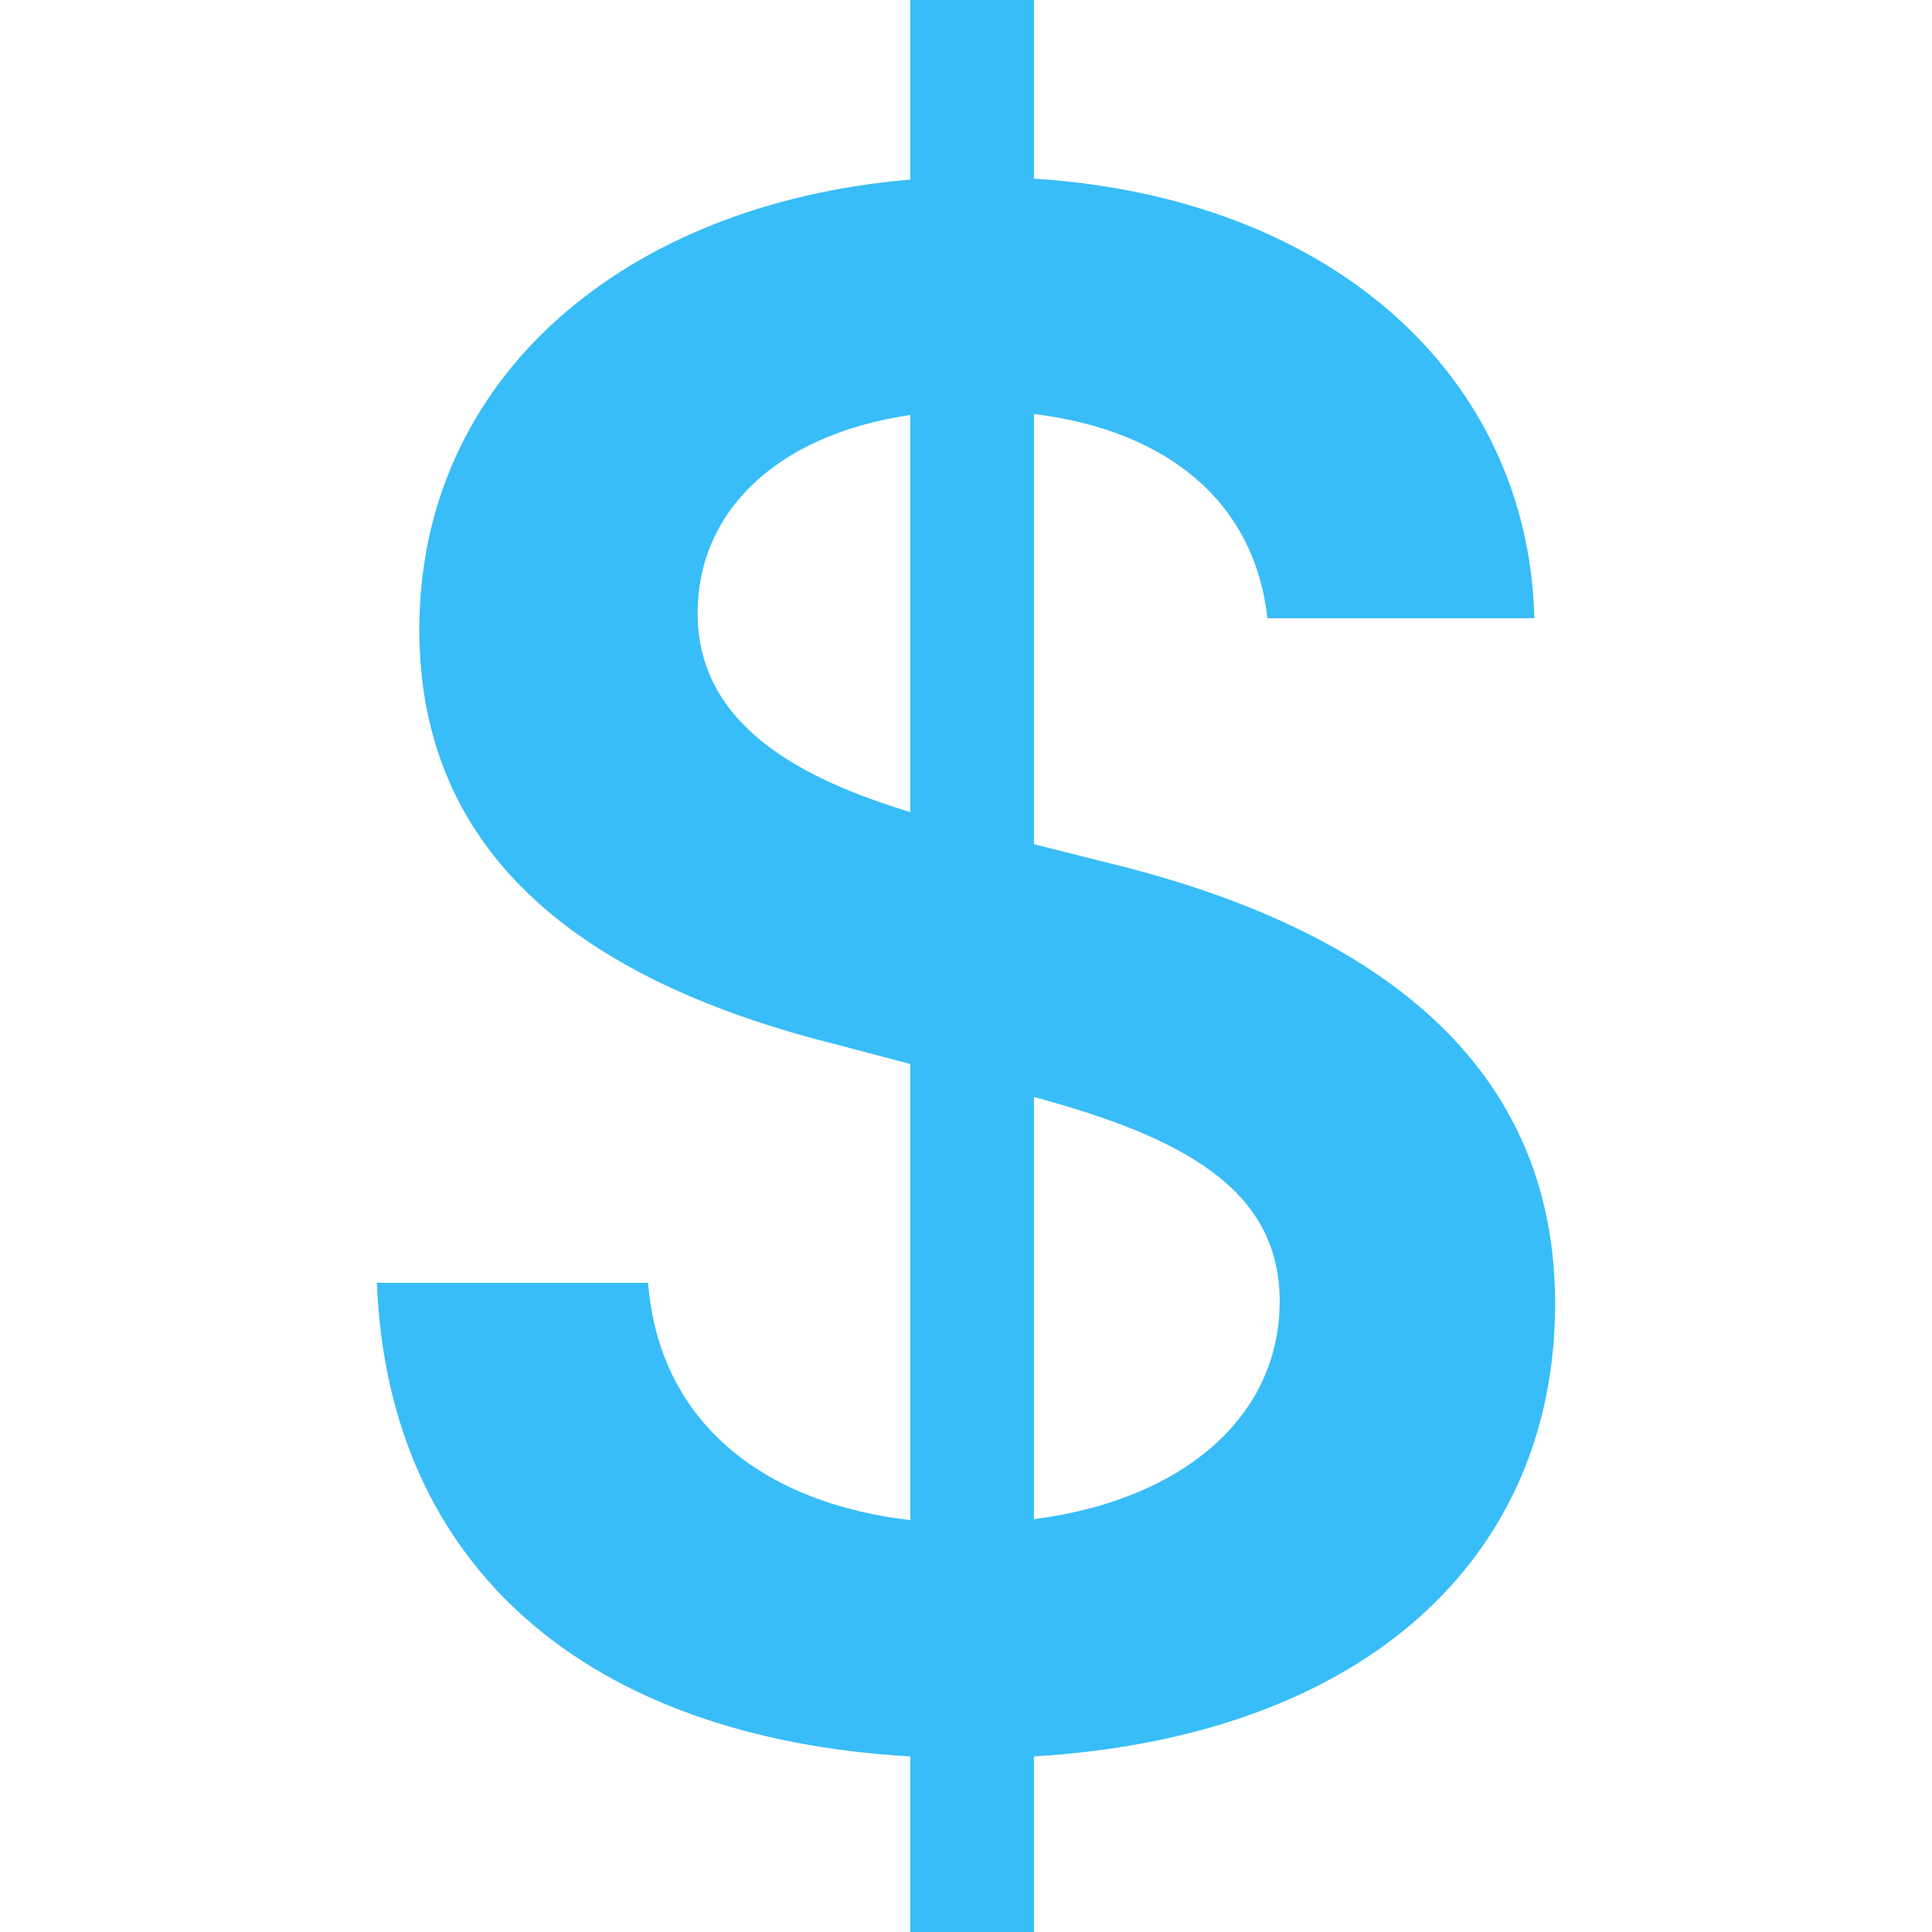
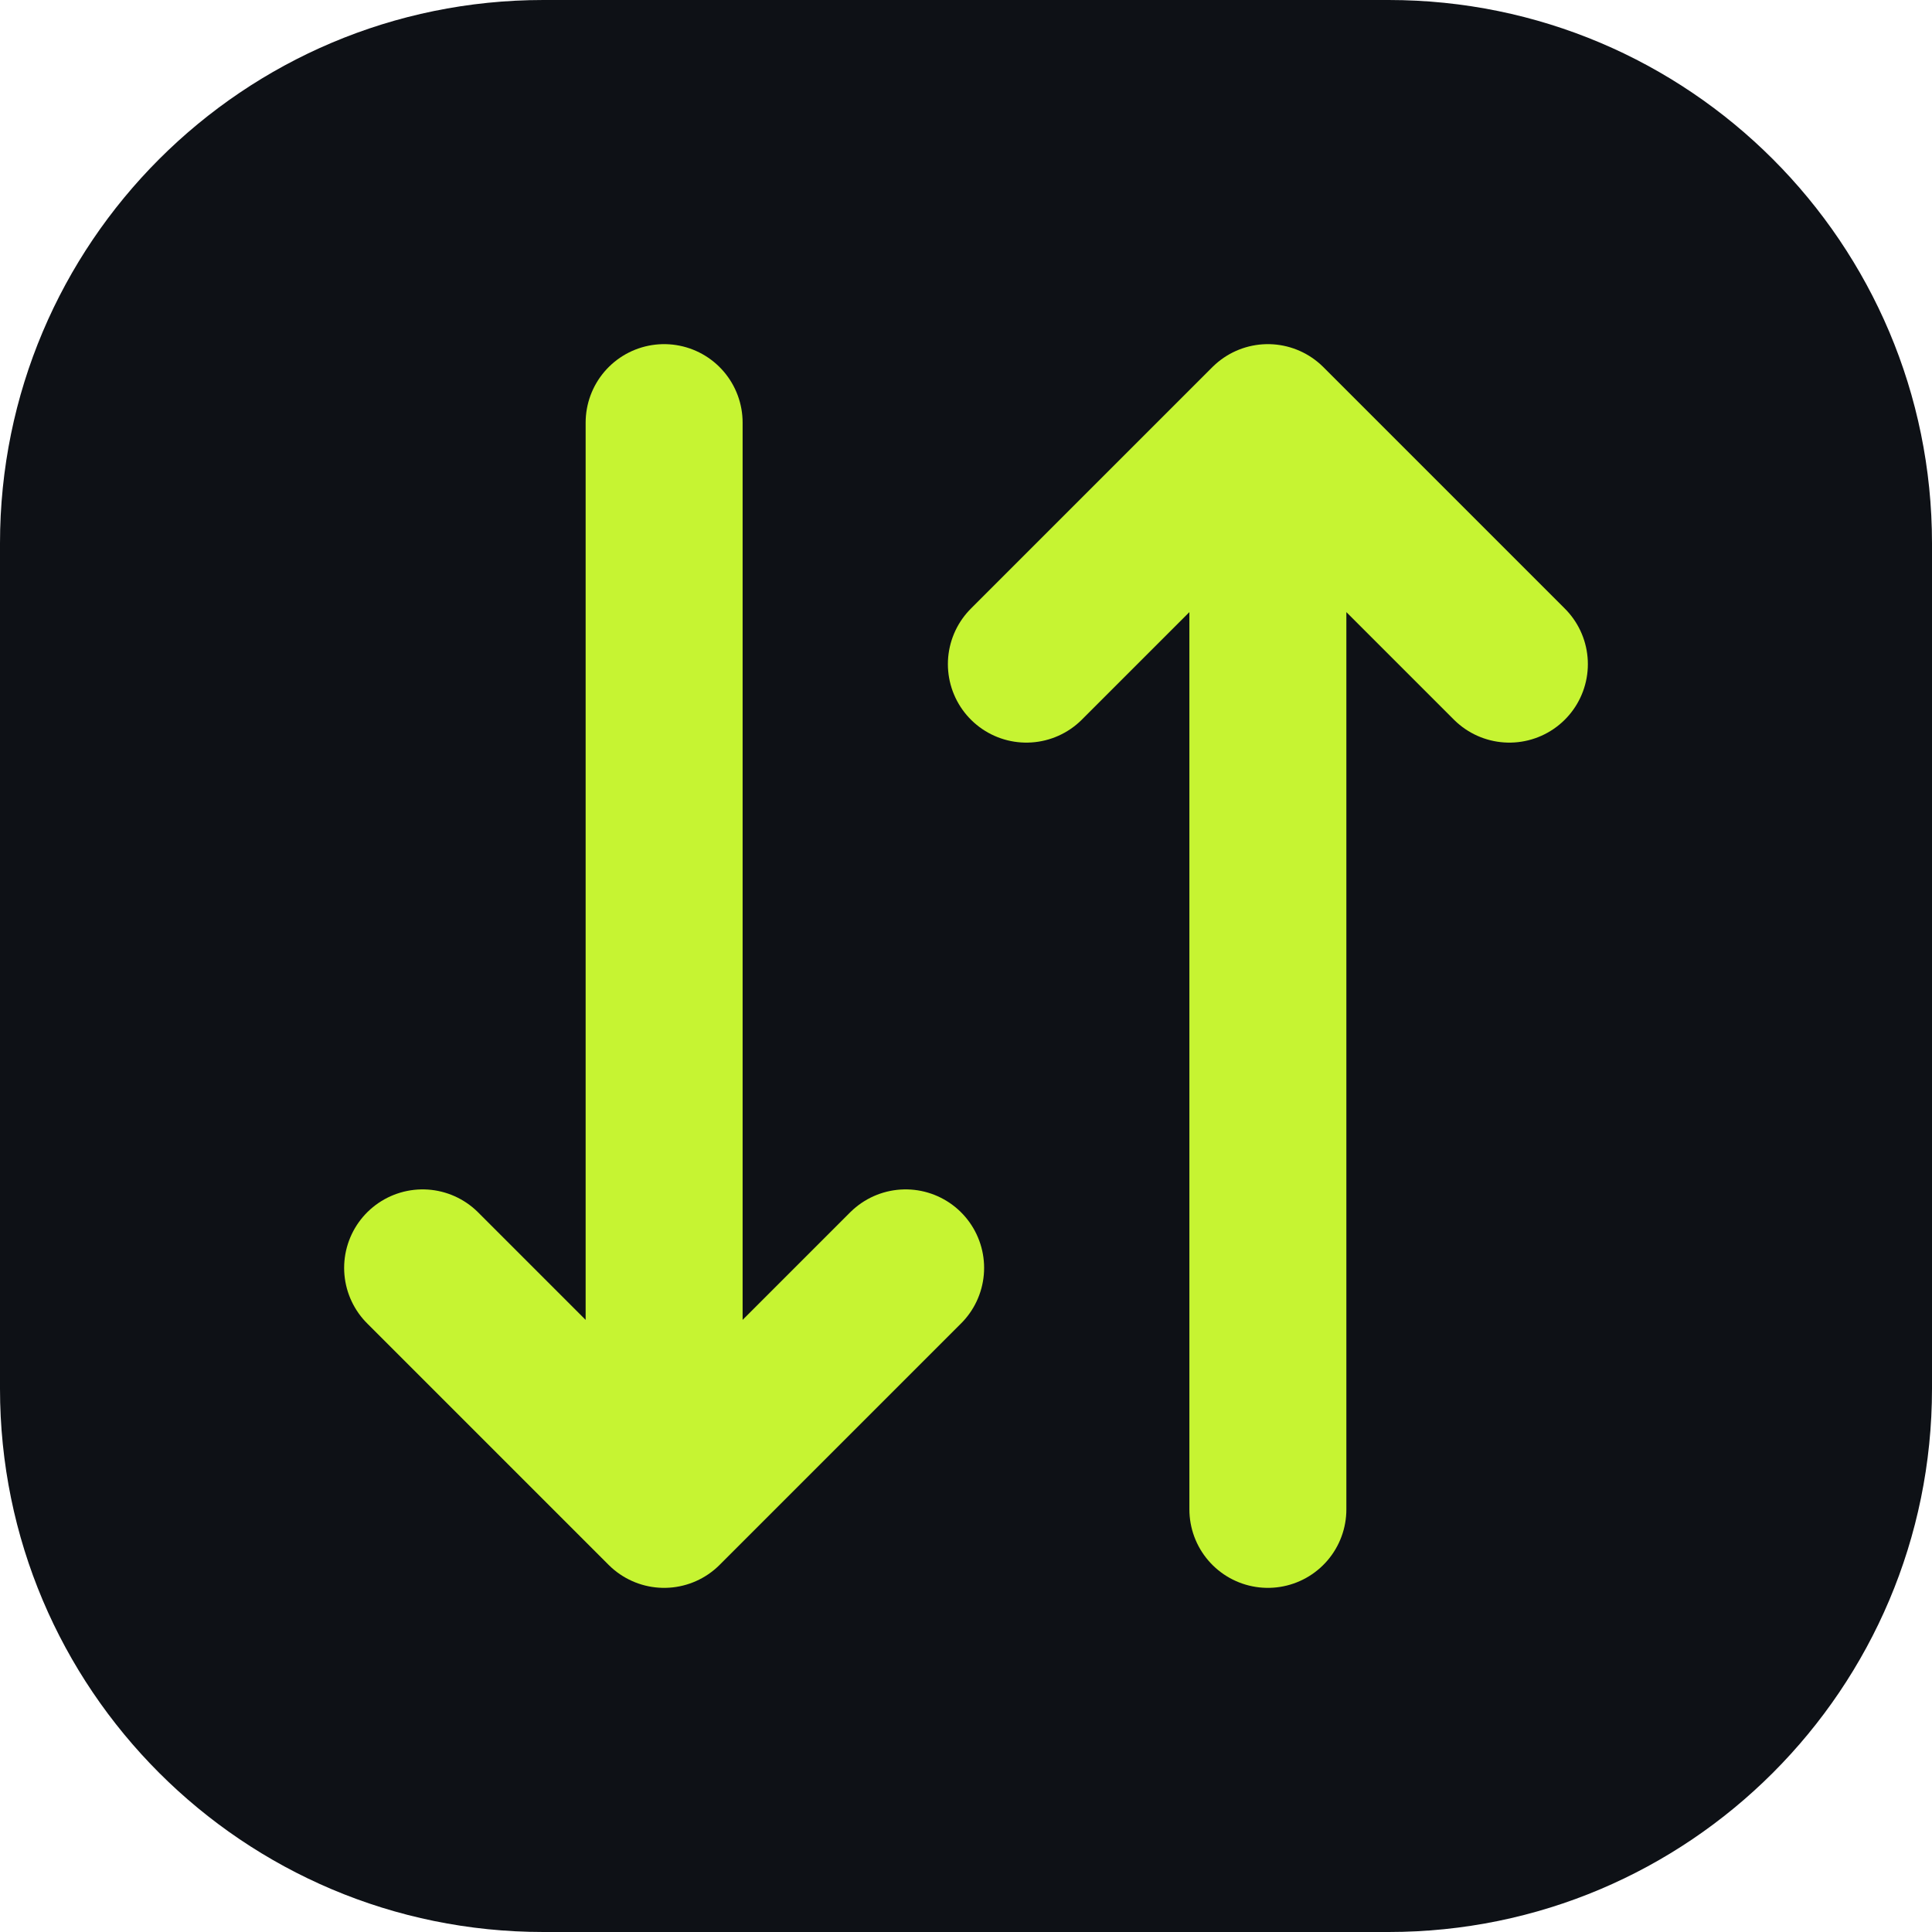
- <svg xmlns="http://www.w3.org/2000/svg" viewBox="0 0 64 64" fill="none">
- 
-   -- Símbolo $ exacto --&gt;
-   <text x="50%" y="50%" text-anchor="middle" dominant-baseline="central" font-size="70" font-family="Inter, Arial, sans-serif" fill="#38bdf8" font-weight="600">
-     $
-   </text>
+ <svg xmlns="http://www.w3.org/2000/svg" viewBox="0 0 32 32">
+   <rect width="32" height="32" rx="9" fill="#0e1116" />
+   <path d="M11 7v18m0 0-4-4m4 4 4-4M21 25V7m0 0-4 4m4-4 4 4" fill="none" stroke="#c6f432" stroke-width="2.6" stroke-linecap="round" stroke-linejoin="round" />
</svg>
